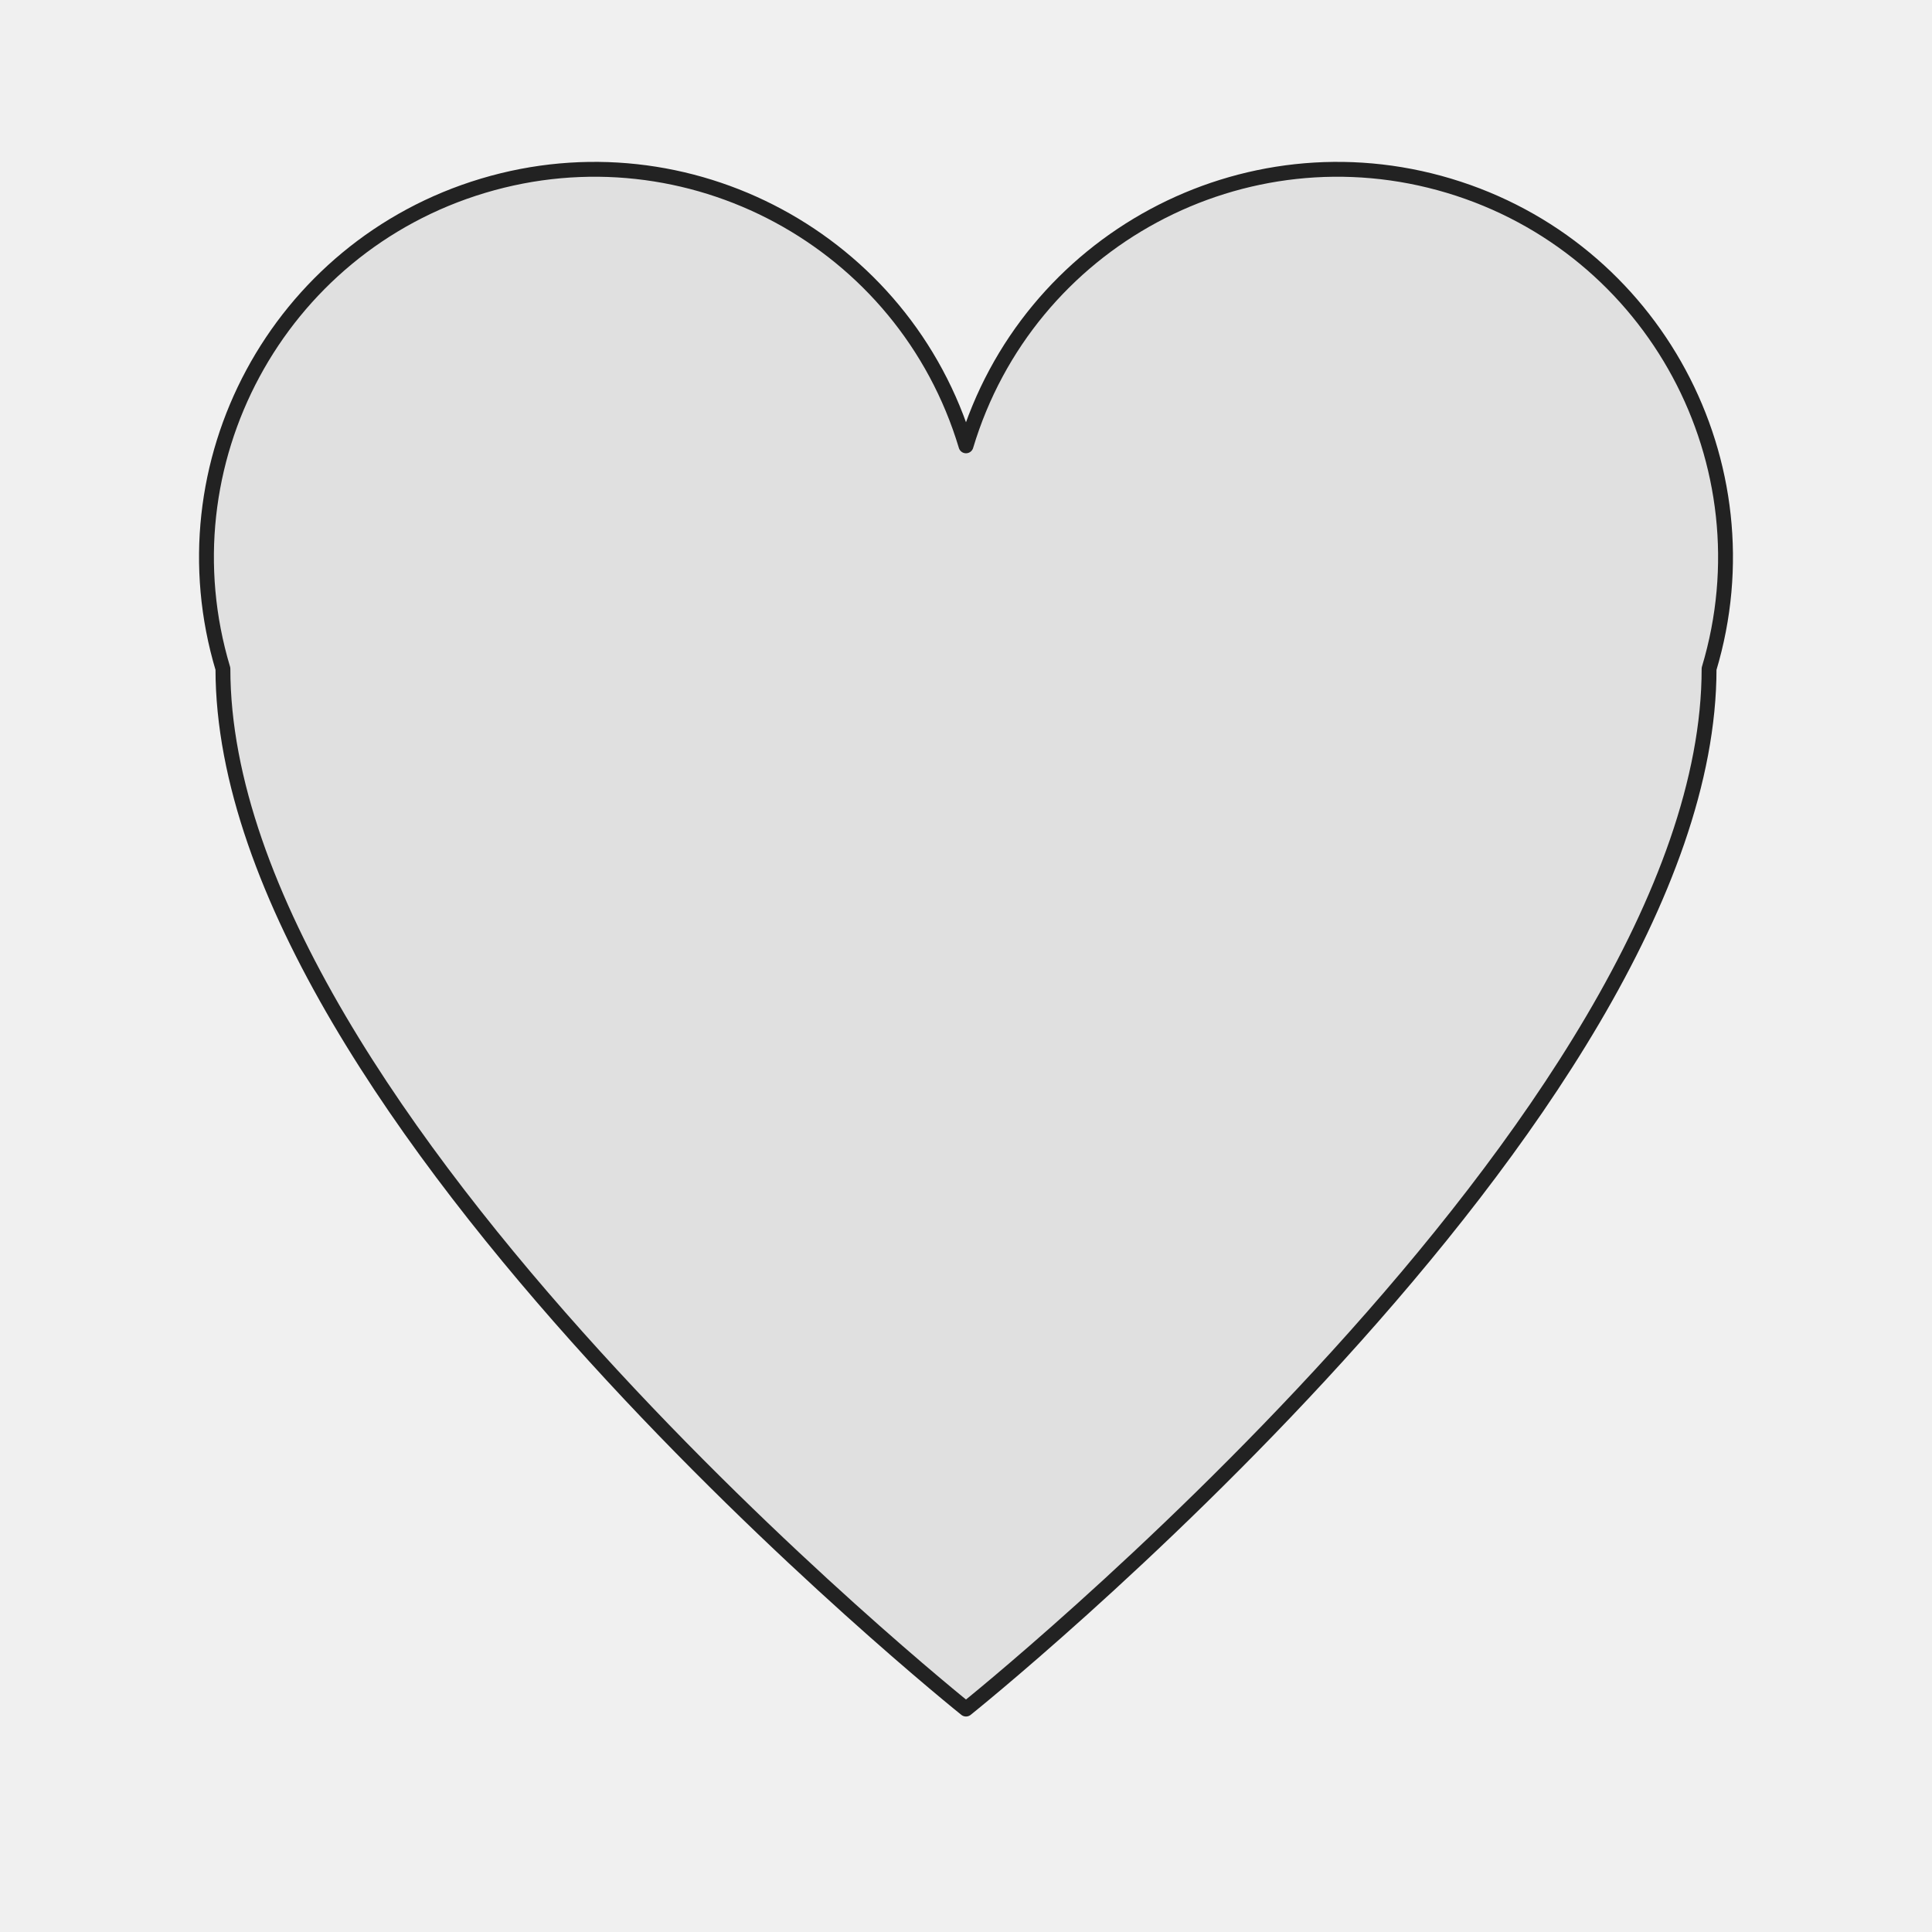
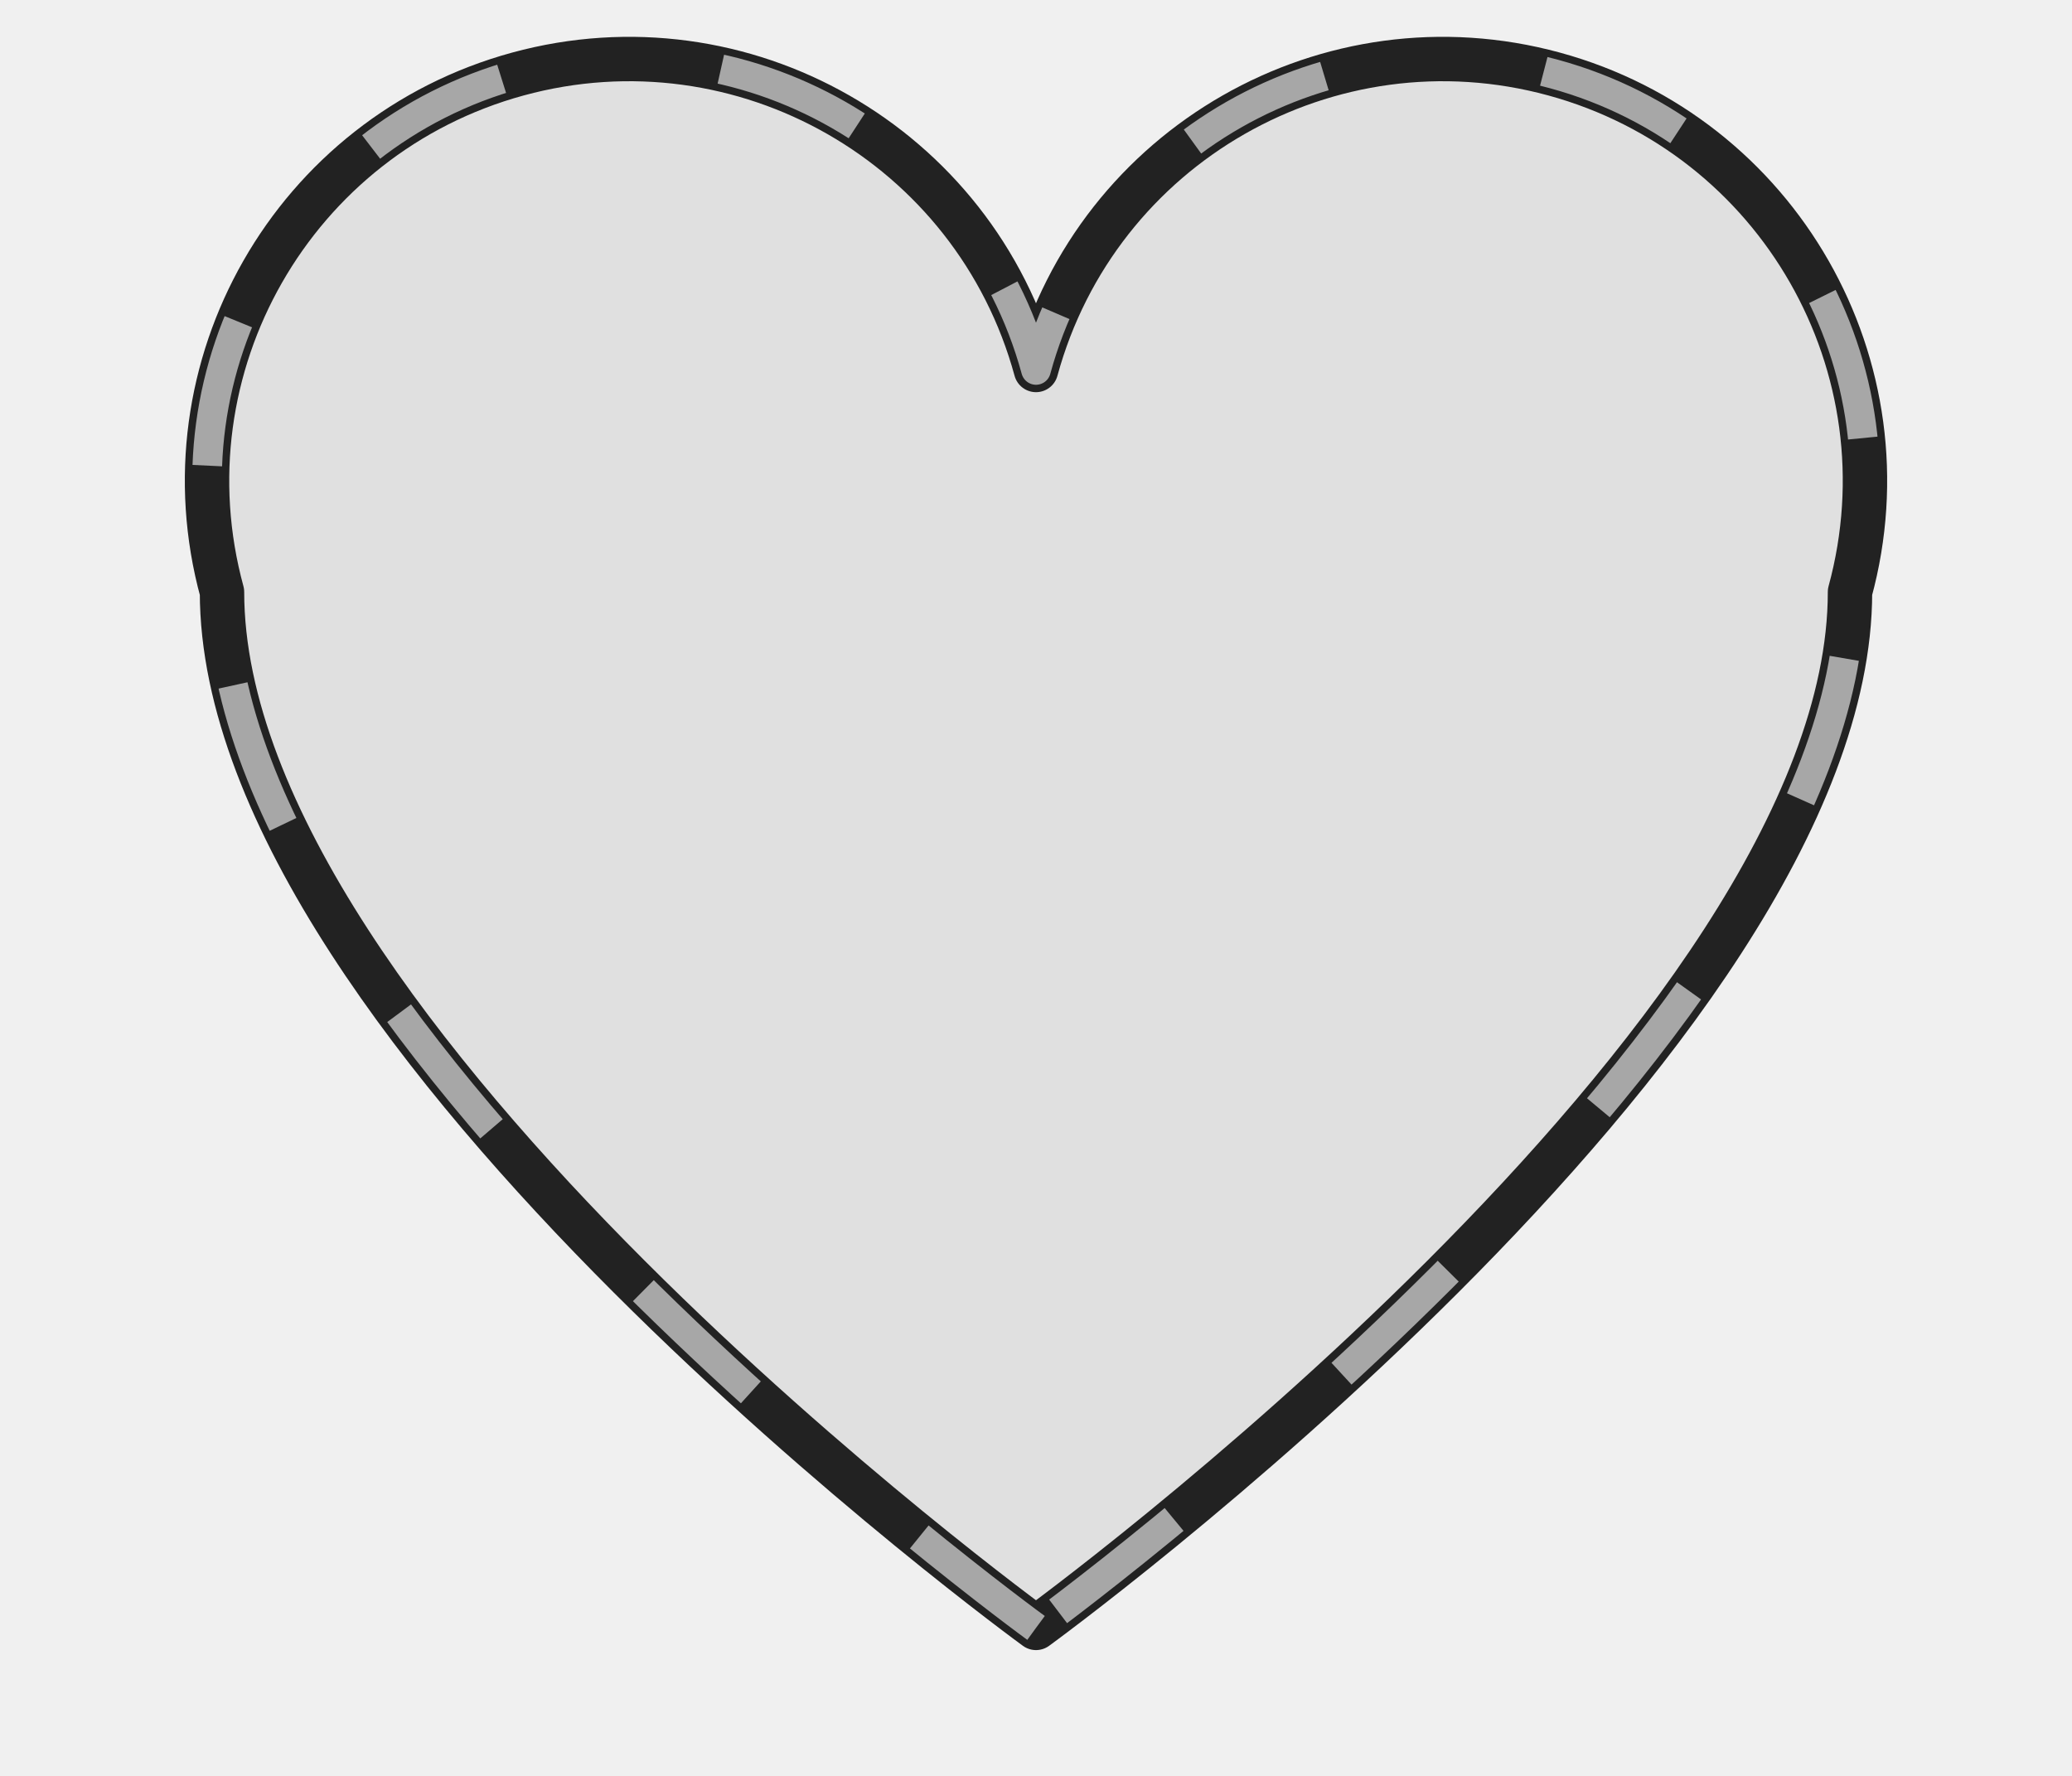
- <svg xmlns="http://www.w3.org/2000/svg" viewBox="0 0 130 130" width="130px" height="130px">
-   <path d="M 65 115 C 65 115 15 75 15 45 A 25 25 0 0 1 65 30 A 25 25 0 0 1 115 45 C 115 75 65 115 65 115 Z" fill="#e0e0e0" stroke="#222222" stroke-width="1" stroke-linecap="round" stroke-linejoin="round" />
+ <svg xmlns="http://www.w3.org/2000/svg" viewBox="0 0 140 120" width="140px" height="120px">
+   <path d="M 70 110 C 70 110 15 70 15 40 A 27.5 27.5 0 0 1 70 25 A 27.5 27.5 0 0 1 125 40 C 125 70 70 110 70 110 Z" fill="#e0e0e0" stroke="#222222" stroke-width="3" stroke-linejoin="round" />
+   <path d="M 70 110 C 70 110 15 70 15 40 A 27.5 27.5 0 0 1 70 25 A 27.5 27.5 0 0 1 125 40 C 125 70 70 110 70 110 Z" fill="none" stroke="#ffffff" stroke-width="2" stroke-dasharray="10, 15" stroke-linejoin="round" opacity="0.6" />
</svg>
